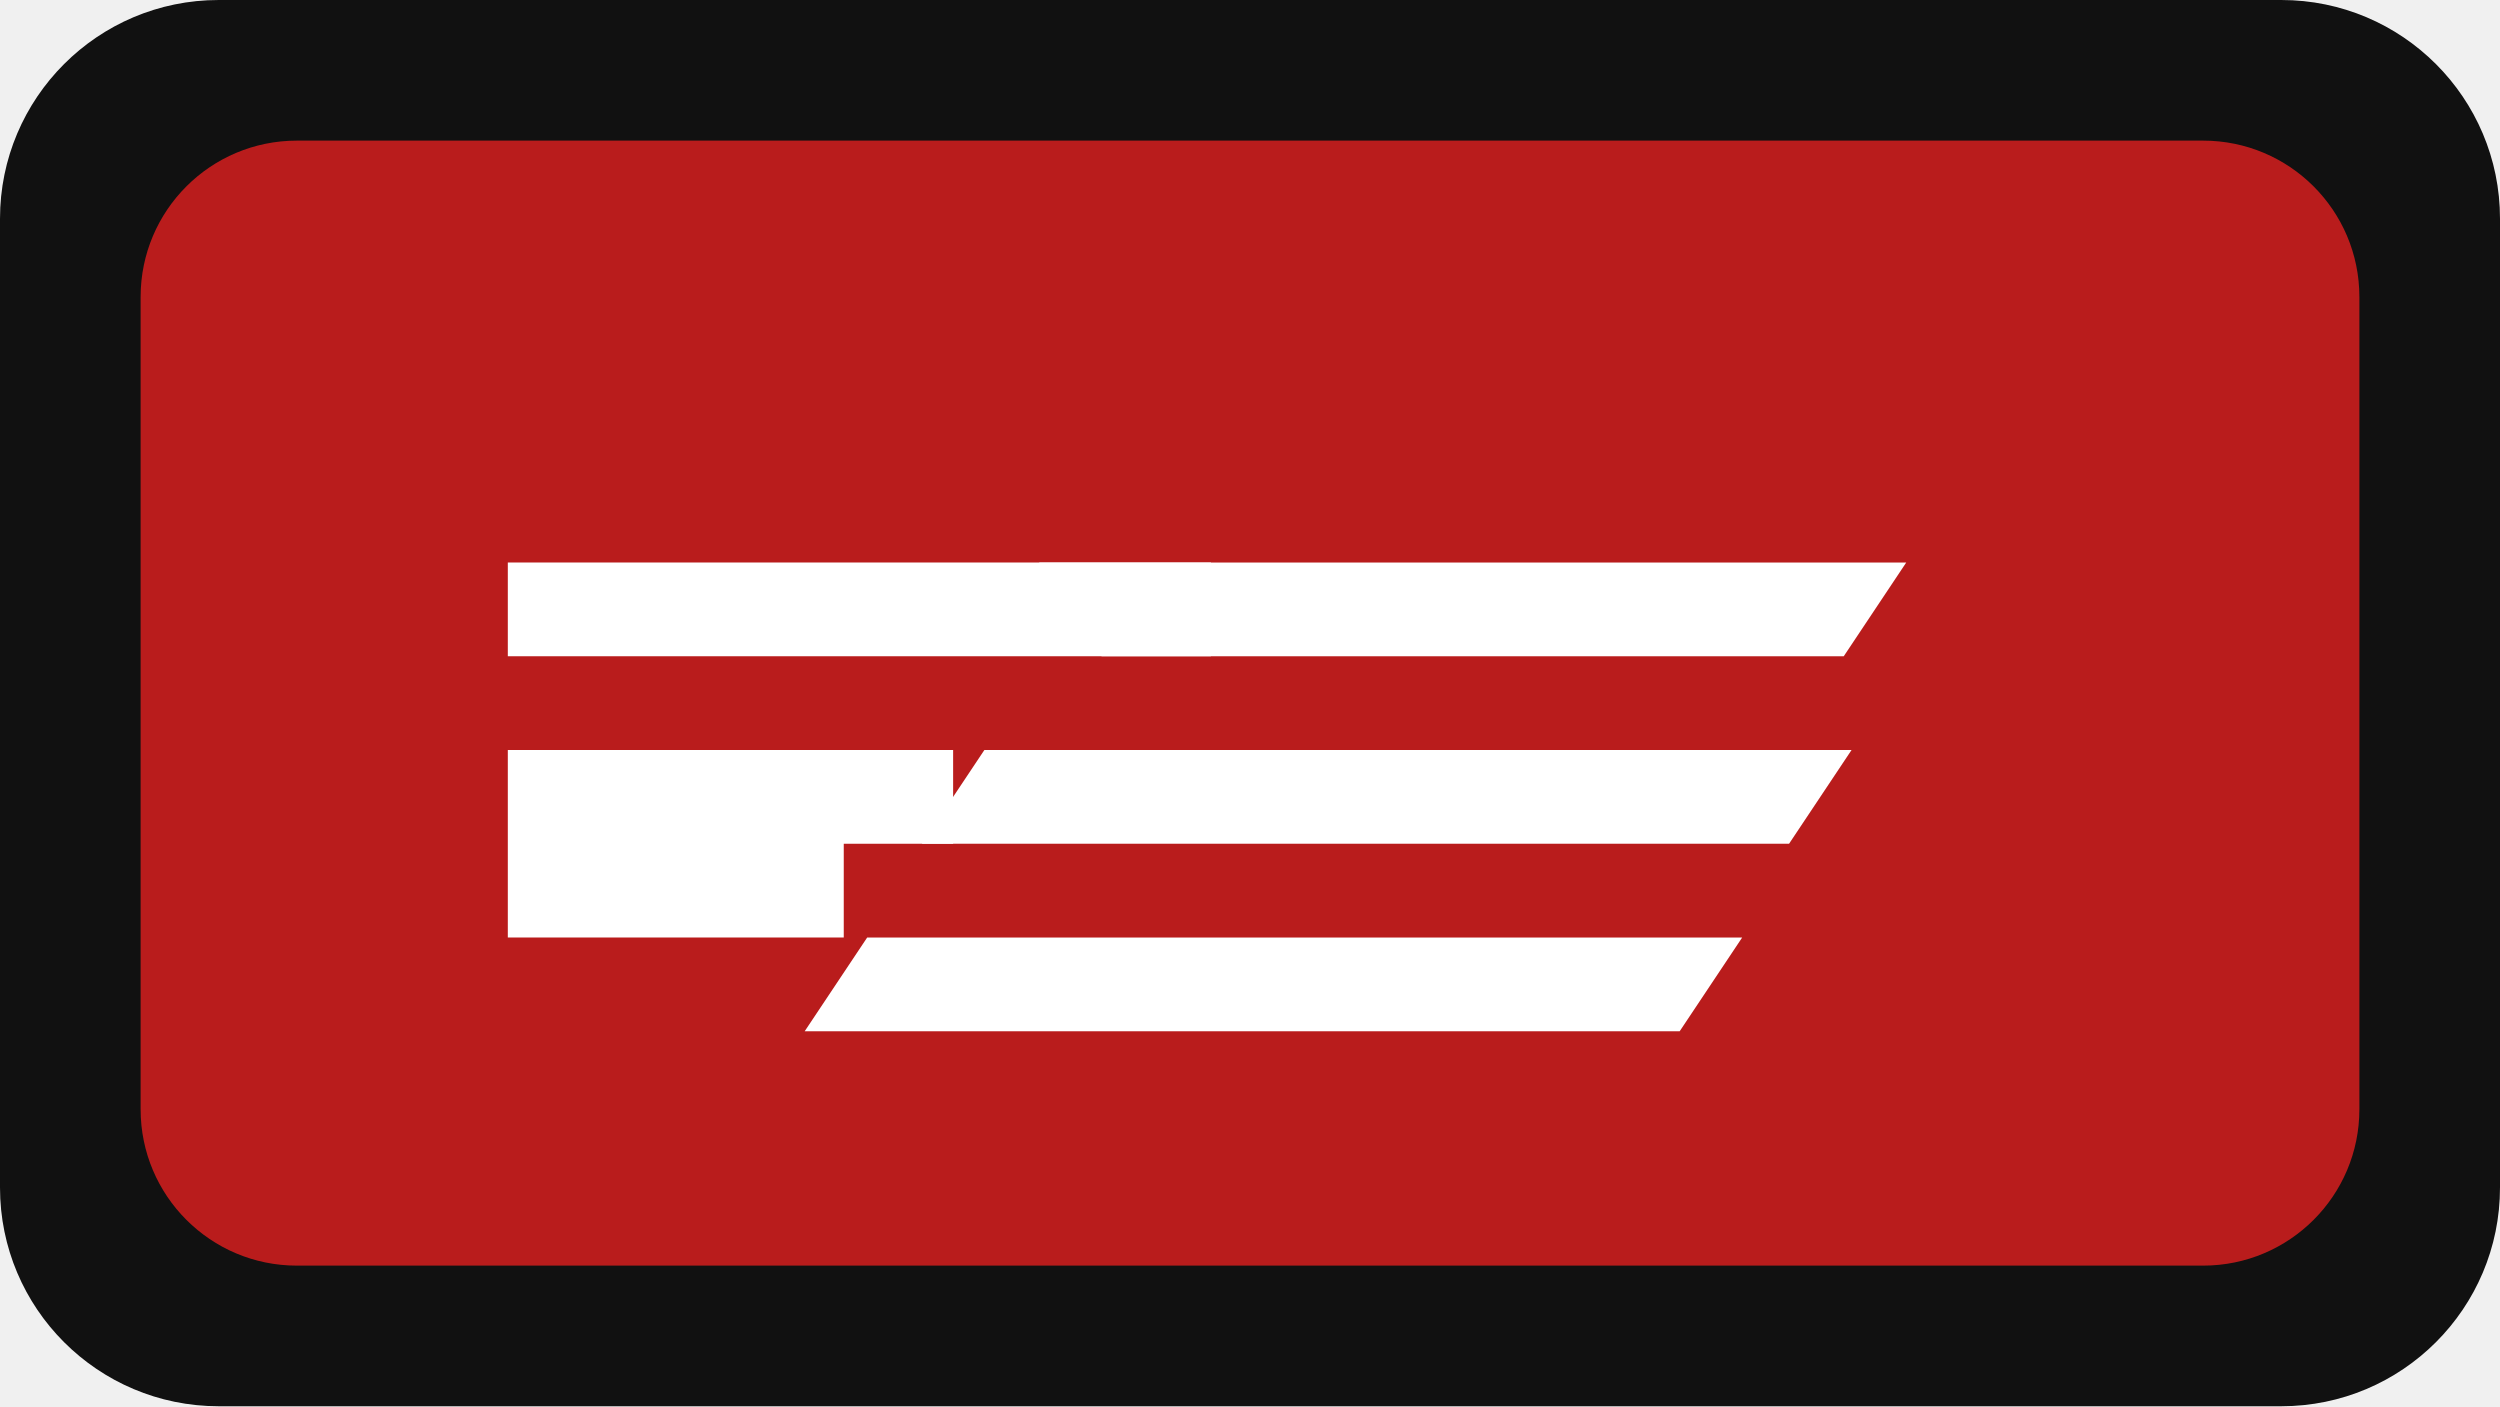
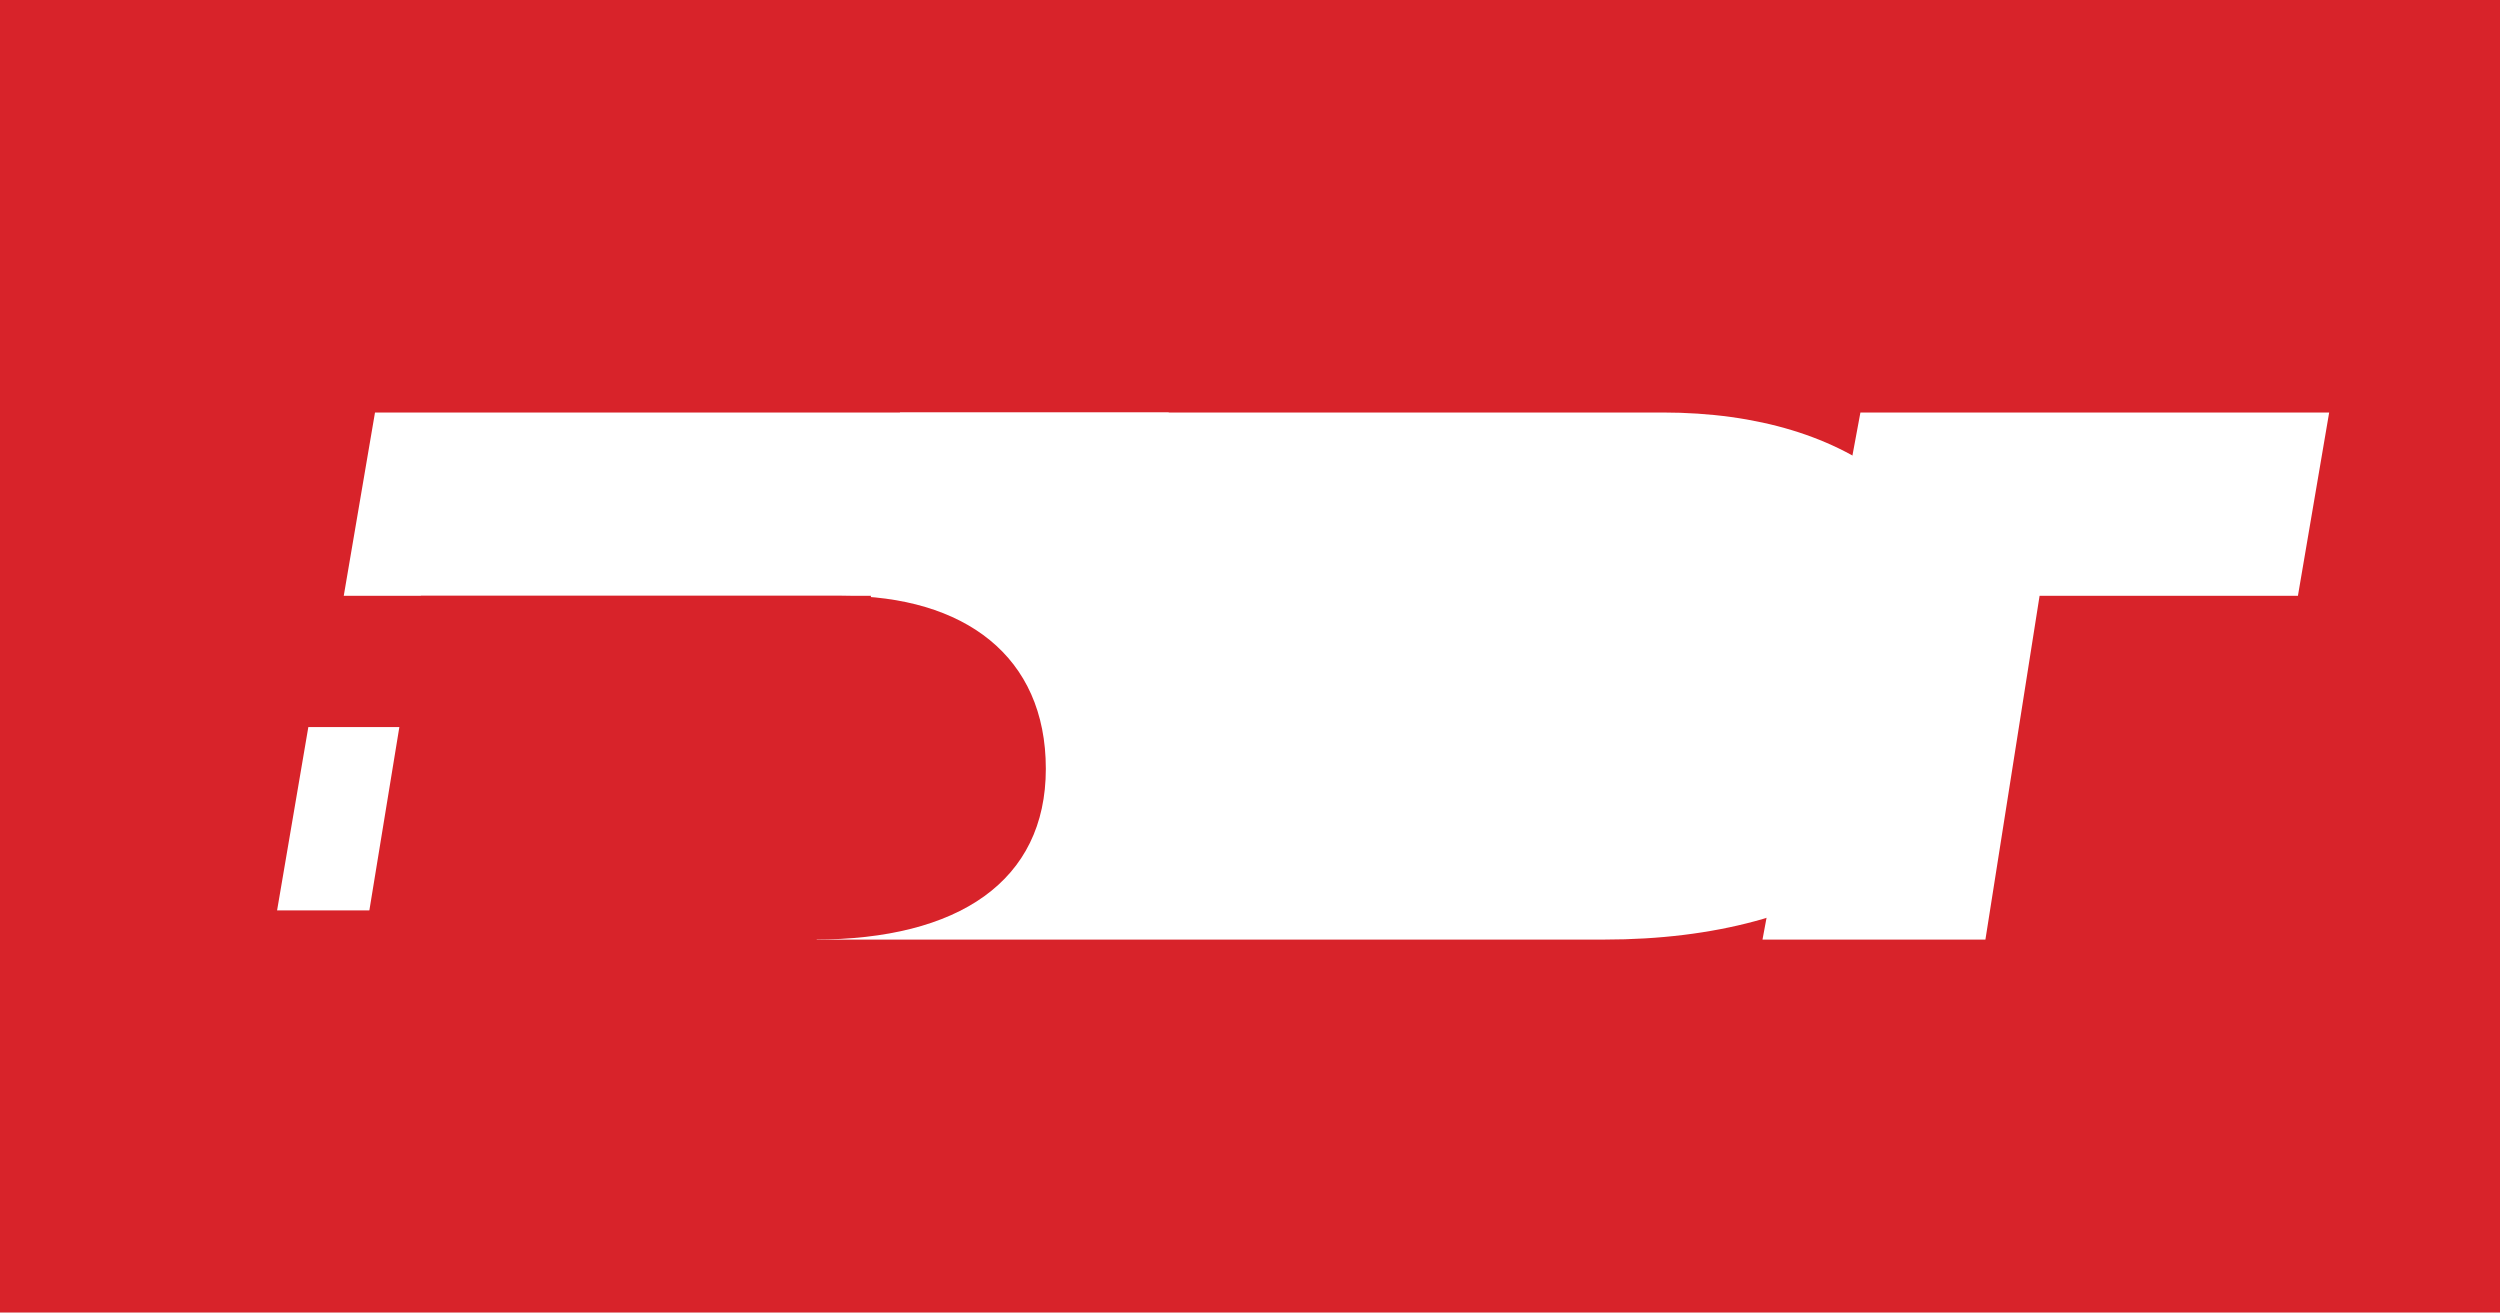
- <svg xmlns="http://www.w3.org/2000/svg" width="320" height="180" viewBox="0 0 320 180" fill="none">
-   <rect width="320" height="180" rx="28" fill="#111111" />
-   <rect x="18" y="18" width="284" height="144" rx="20" fill="#B91C1C" />
-   <path d="M65 96H122V108H65V96ZM65 72H155V84H65V72ZM65 108H108V120H65V108Z" fill="white" />
-   <path d="M133 72H244L236 84H141L133 72Z" fill="white" />
-   <path d="M126 96H237L229 108H118L126 96Z" fill="white" />
-   <path d="M111 120H223L215 132H103L111 120Z" fill="white" />
+ <svg xmlns="http://www.w3.org/2000/svg" width="1200" height="630" viewBox="0 0 1200 630" fill="none">
+   <rect width="1200" height="630" fill="#D8232A" />
+   <path d="M180 198H561L546 286H165L180 198Z" fill="white" />
+   <path d="M148 349H522L507 437H133L148 349Z" fill="white" />
+   <path d="M432 198H798C890 198 947 245 947 318C947 403 876 451 770 451H392L432 198Z" fill="white" />
+   <path d="M893 198H1118L1103 286H979L953 451H846L893 198Z" fill="white" />
+   <path d="M202 286H404C463 286 502 315 502 369C502 423 460 451 391 451H175L202 286Z" fill="#D8232A" />
</svg>
